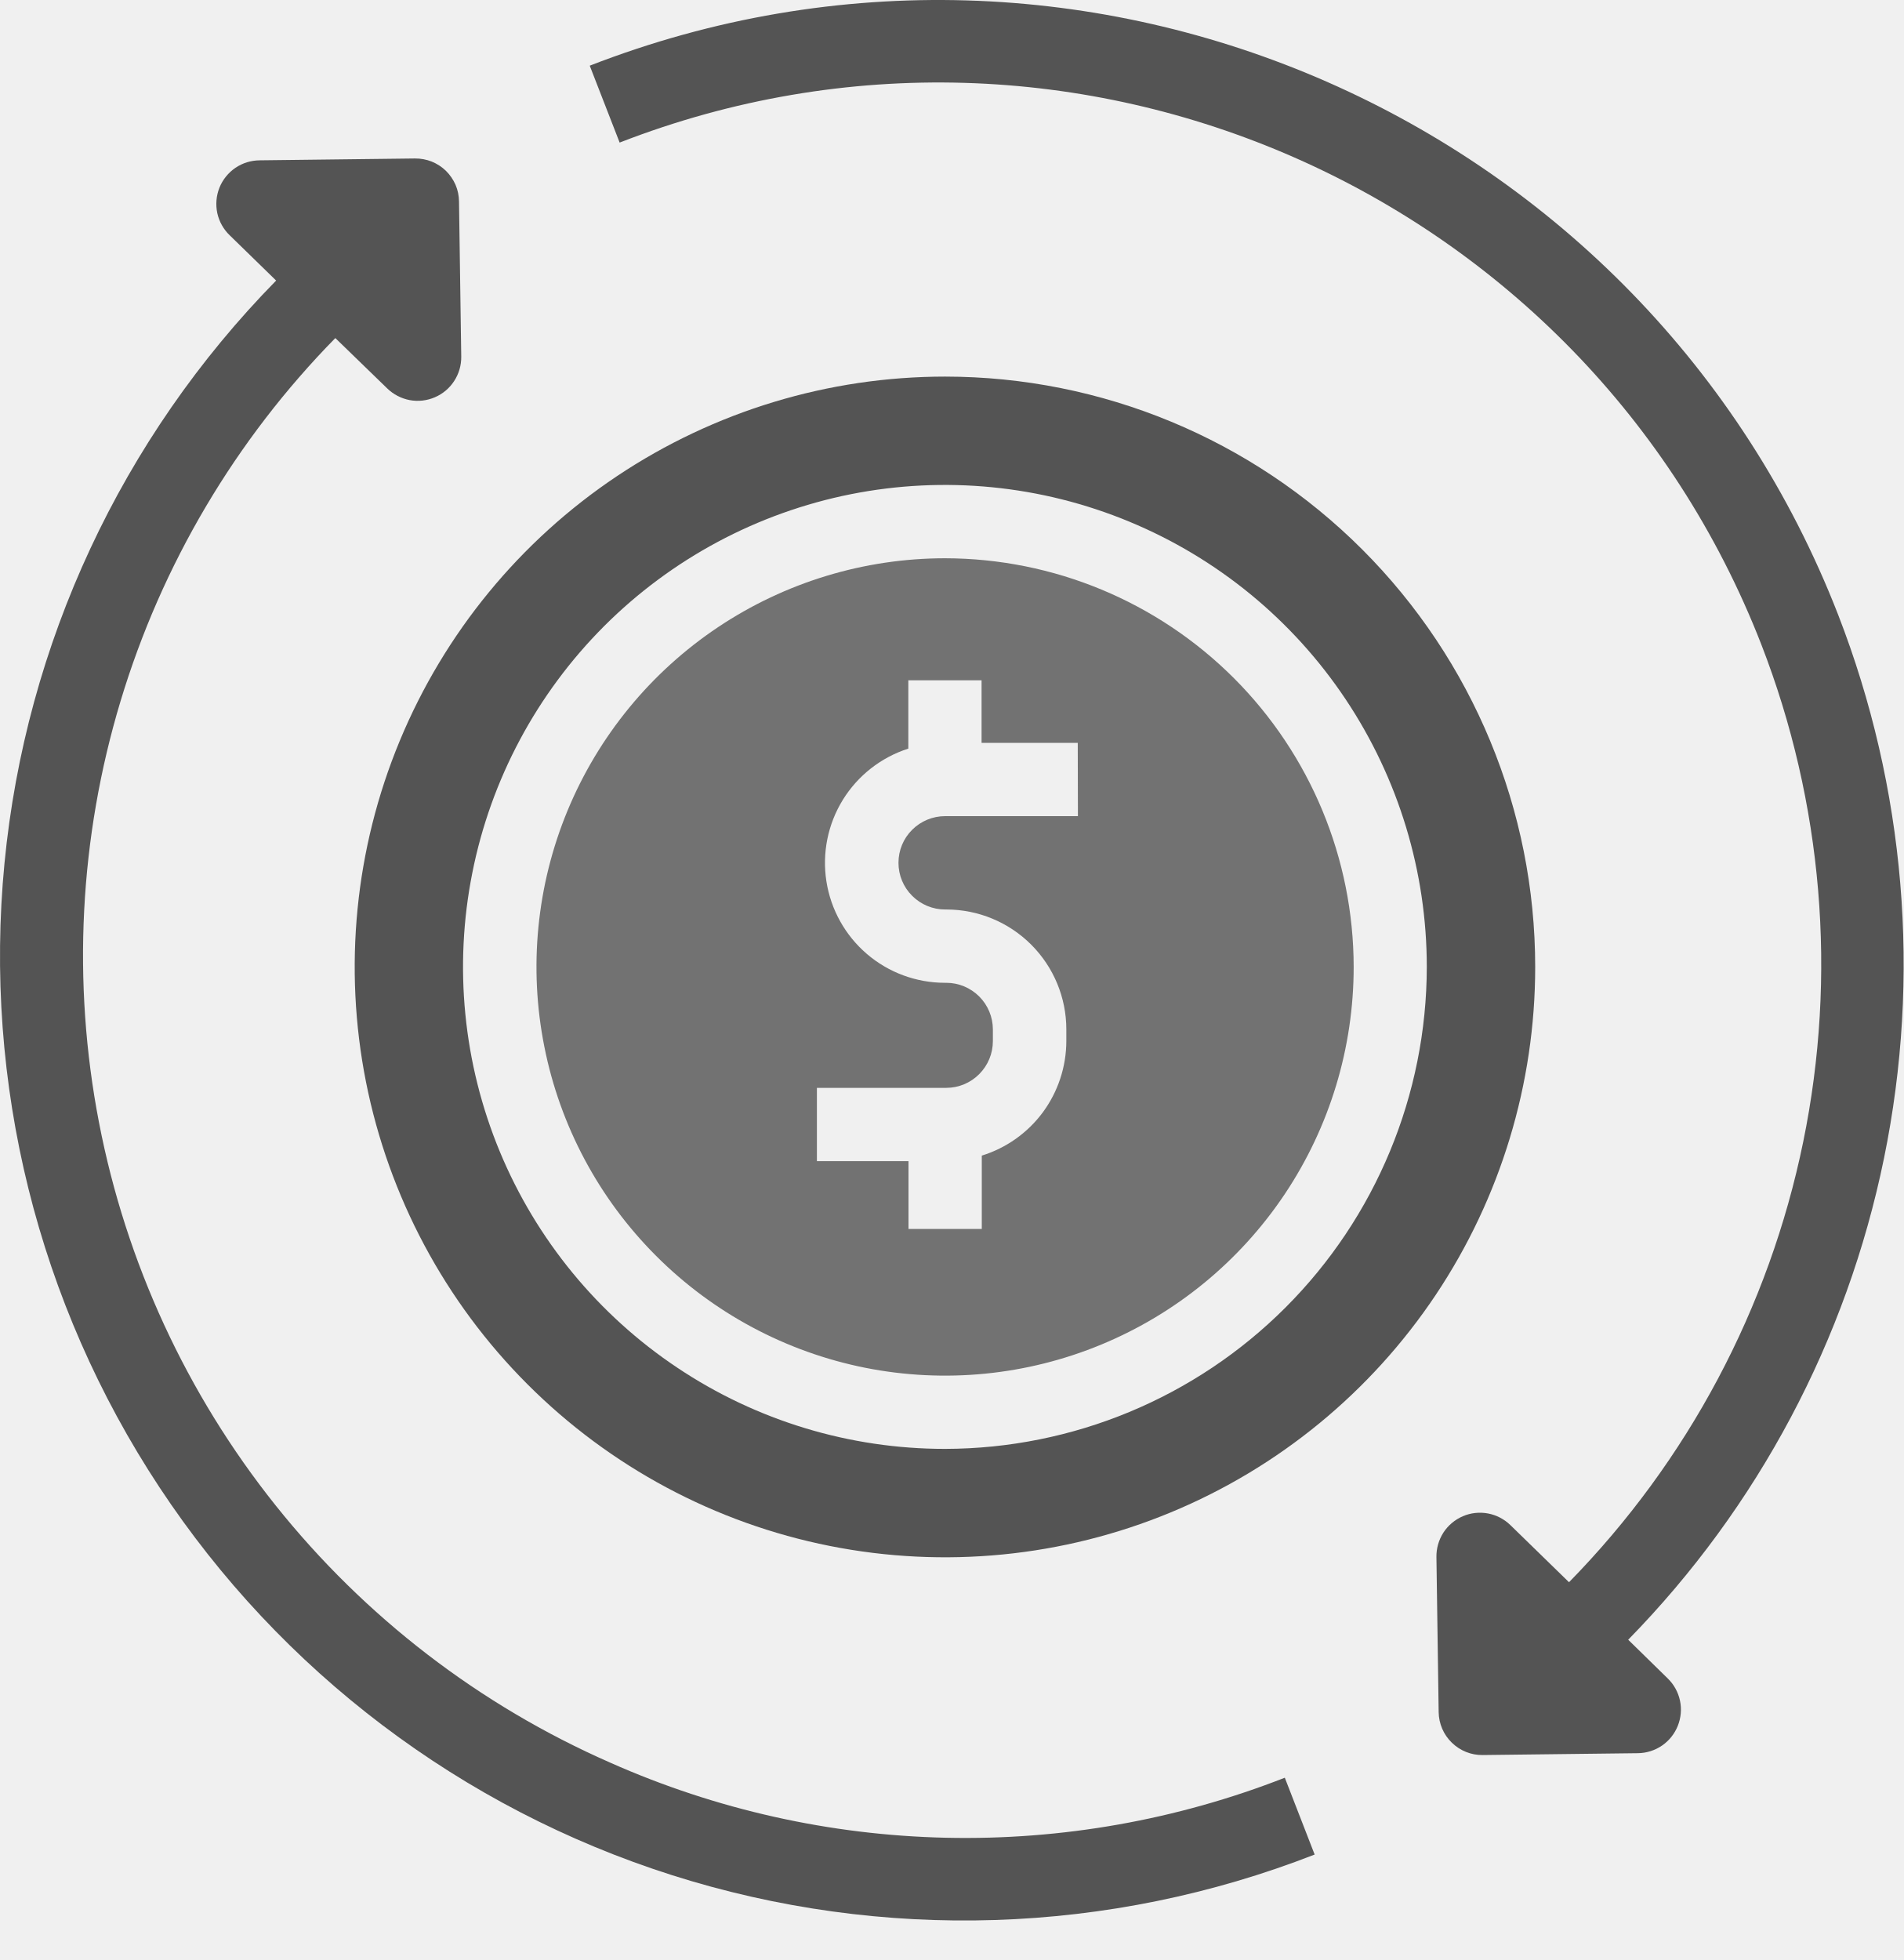
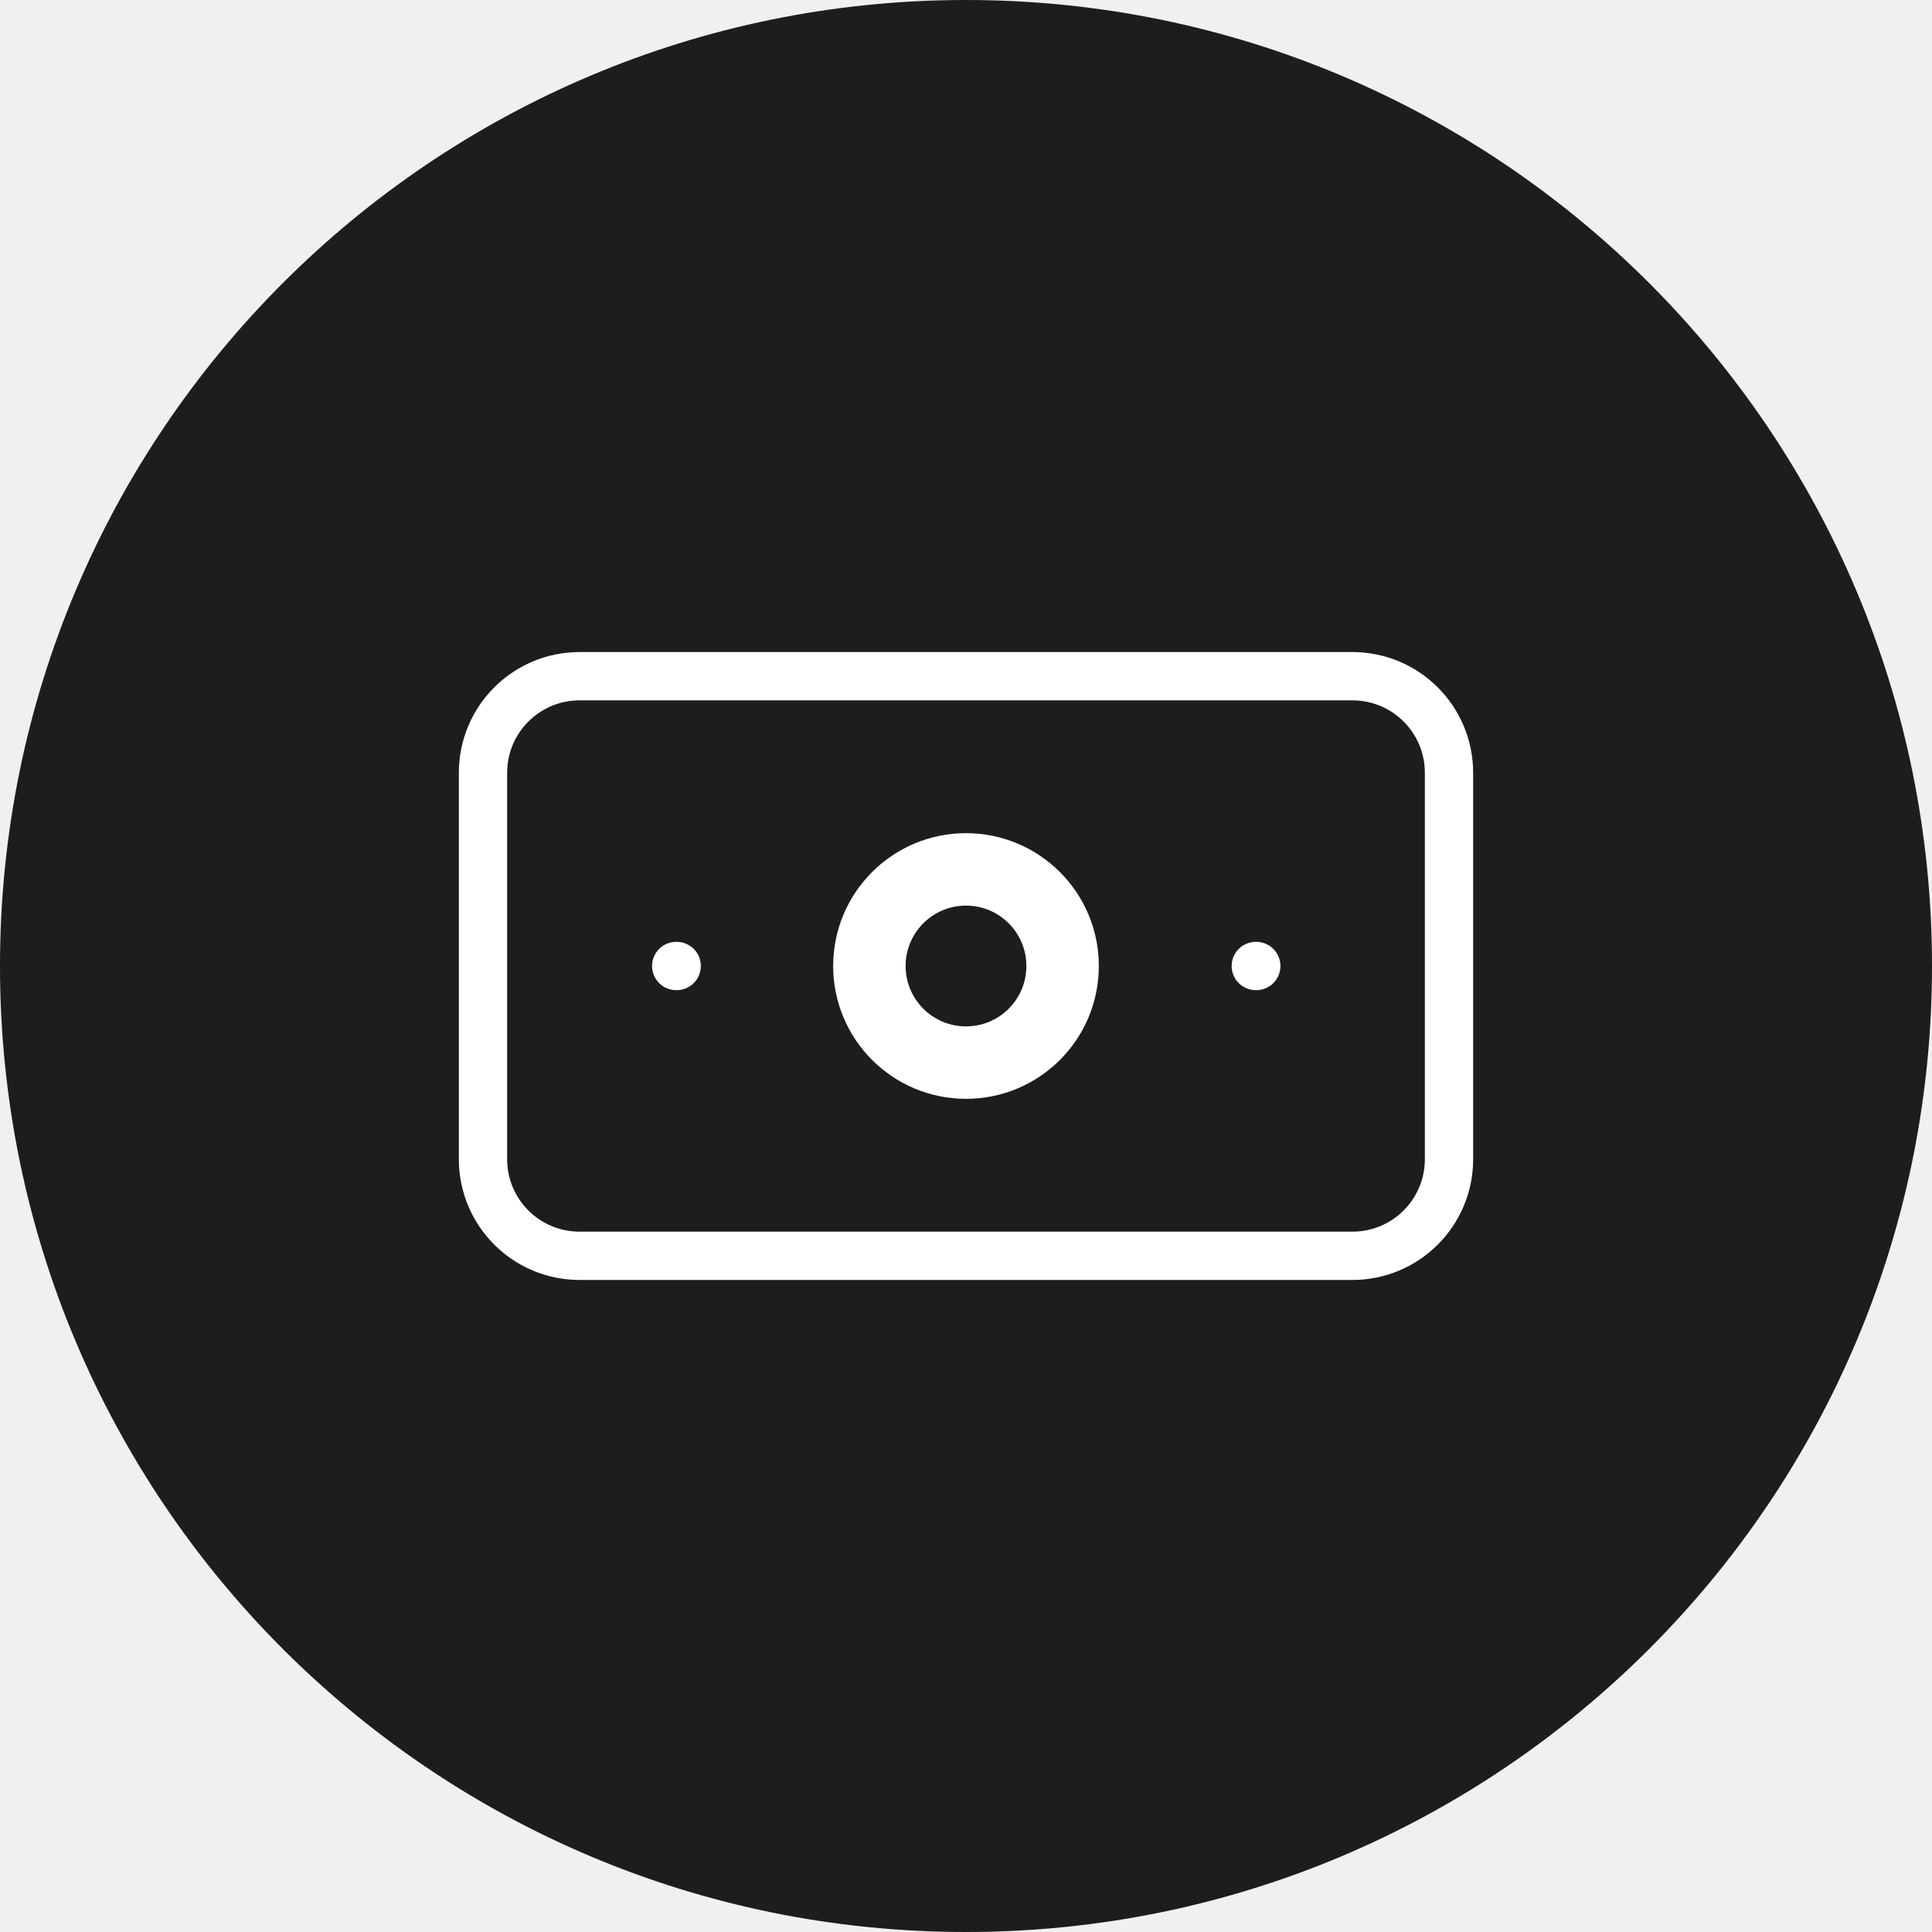
- <svg xmlns="http://www.w3.org/2000/svg" width="34" height="35" viewBox="0 0 34 35" fill="none">
-   <path d="M16.88 9.969C15.437 9.969 14.026 10.397 12.825 11.199C11.625 12.001 10.69 13.14 10.137 14.474C9.585 15.807 9.44 17.275 9.722 18.69C10.003 20.106 10.698 21.407 11.719 22.427C12.739 23.448 14.04 24.143 15.455 24.425C16.871 24.706 18.338 24.562 19.672 24.009C21.005 23.457 22.145 22.522 22.947 21.322C23.749 20.122 24.177 18.711 24.177 17.267C24.175 15.332 23.405 13.478 22.038 12.11C20.67 10.742 18.815 9.972 16.88 9.969ZM19.252 14.574H16.88C16.659 14.574 16.447 14.662 16.291 14.818C16.134 14.974 16.047 15.186 16.047 15.407C16.047 15.628 16.134 15.84 16.291 15.996C16.447 16.153 16.659 16.241 16.88 16.241H16.903C17.471 16.241 18.015 16.467 18.417 16.868C18.819 17.27 19.045 17.814 19.045 18.382V18.591C19.044 19.049 18.897 19.494 18.626 19.862C18.354 20.23 17.971 20.501 17.535 20.636V21.945H16.226V20.735H14.59V19.426H16.9C17.121 19.426 17.333 19.338 17.489 19.181C17.645 19.025 17.733 18.813 17.733 18.592V18.383C17.733 18.162 17.645 17.95 17.489 17.794C17.332 17.638 17.121 17.55 16.9 17.55H16.877C16.366 17.55 15.872 17.368 15.484 17.036C15.096 16.704 14.839 16.244 14.76 15.739C14.681 15.234 14.785 14.718 15.053 14.283C15.321 13.849 15.736 13.524 16.223 13.368V12.148H17.531V13.265H19.249L19.252 14.574Z" fill="#2E2E2E" fill-opacity="0.65" />
-   <path d="M16.88 6.725C14.795 6.725 12.757 7.343 11.023 8.5C9.289 9.658 7.937 11.305 7.139 13.231C6.34 15.157 6.131 17.277 6.537 19.322C6.944 21.367 7.947 23.246 9.422 24.72C10.896 26.195 12.774 27.199 14.819 27.606C16.864 28.013 18.984 27.805 20.91 27.007C22.837 26.209 24.483 24.858 25.642 23.124C26.8 21.391 27.419 19.352 27.419 17.267C27.419 14.472 26.308 11.791 24.332 9.814C22.356 7.837 19.675 6.726 16.88 6.725ZM16.88 25.873C15.178 25.874 13.513 25.37 12.098 24.424C10.682 23.479 9.578 22.135 8.926 20.563C8.274 18.99 8.103 17.259 8.435 15.59C8.766 13.92 9.586 12.386 10.789 11.182C11.993 9.978 13.527 9.158 15.196 8.825C16.866 8.493 18.596 8.663 20.169 9.315C21.742 9.966 23.087 11.069 24.032 12.485C24.978 13.901 25.483 15.565 25.483 17.267C25.48 19.548 24.573 21.735 22.96 23.348C21.348 24.961 19.161 25.869 16.88 25.873Z" fill="black" fill-opacity="0.65" />
-   <path d="M29.08 29.281C31.398 26.913 32.984 23.928 33.649 20.682C34.314 17.436 34.03 14.067 32.83 10.978C29.387 2.128 19.384 -2.271 10.533 1.173L11.067 2.546C19.165 -0.604 28.309 3.418 31.459 11.512C32.556 14.338 32.815 17.42 32.206 20.389C31.597 23.358 30.145 26.089 28.023 28.254L26.976 27.234C26.866 27.127 26.726 27.054 26.575 27.026C26.424 26.998 26.267 27.015 26.126 27.076C25.985 27.137 25.864 27.238 25.78 27.367C25.697 27.497 25.653 27.648 25.655 27.802L25.695 30.574C25.698 30.779 25.782 30.976 25.93 31.119C26.077 31.263 26.276 31.343 26.481 31.34L29.253 31.307C29.407 31.305 29.557 31.258 29.684 31.171C29.811 31.084 29.909 30.961 29.966 30.818C30.023 30.675 30.037 30.519 30.005 30.368C29.973 30.218 29.897 30.08 29.787 29.973L29.08 29.281Z" fill="black" fill-opacity="0.65" />
-   <path d="M10.897 31.475C8.564 30.451 6.514 28.875 4.924 26.884C3.334 24.893 2.251 22.546 1.768 20.044C1.285 17.542 1.417 14.96 2.153 12.52C2.888 10.08 4.204 7.855 5.989 6.037L6.917 6.937C7.027 7.044 7.167 7.116 7.318 7.145C7.469 7.173 7.626 7.155 7.767 7.094C7.908 7.034 8.029 6.932 8.112 6.803C8.196 6.674 8.24 6.523 8.238 6.369L8.198 3.597C8.197 3.495 8.176 3.394 8.136 3.3C8.095 3.207 8.037 3.122 7.964 3.05C7.891 2.979 7.804 2.923 7.71 2.885C7.615 2.848 7.514 2.829 7.412 2.83L4.64 2.863C4.484 2.864 4.333 2.91 4.205 2.997C4.076 3.085 3.977 3.208 3.919 3.352C3.862 3.496 3.849 3.654 3.881 3.806C3.914 3.957 3.992 4.096 4.104 4.203L4.932 5.01C2.172 7.822 0.459 11.495 0.08 15.416C-0.299 19.338 0.677 23.271 2.848 26.559C5.018 29.848 8.25 32.292 12.005 33.486C15.759 34.679 19.81 34.549 23.48 33.117L22.947 31.745C21.02 32.499 18.963 32.863 16.895 32.817C14.826 32.771 12.788 32.315 10.897 31.475Z" fill="black" fill-opacity="0.65" />
+ <svg xmlns="http://www.w3.org/2000/svg" width="40" height="40" viewBox="0 0 40 40" fill="none">
+   <circle cx="20" cy="20" r="20" fill="#1D1D1D" />
+   <path d="M28 14H12C10.895 14 10 14.895 10 16V24C10 25.105 10.895 26 12 26H28C29.105 26 30 25.105 30 24V16C30 14.895 29.105 14 28 14Z" stroke="white" stroke-linecap="round" stroke-linejoin="round" />
+   <path d="M20 22C21.105 22 22 21.105 22 20C22 18.895 21.105 18 20 18C18.895 18 18 18.895 18 20C18 21.105 18.895 22 20 22Z" stroke="white" stroke-width="1.5" stroke-linecap="round" stroke-linejoin="round" />
+   <path d="M14 20H14.01M26 20H26.01" stroke="white" stroke-linecap="round" stroke-linejoin="round" />
</svg>
